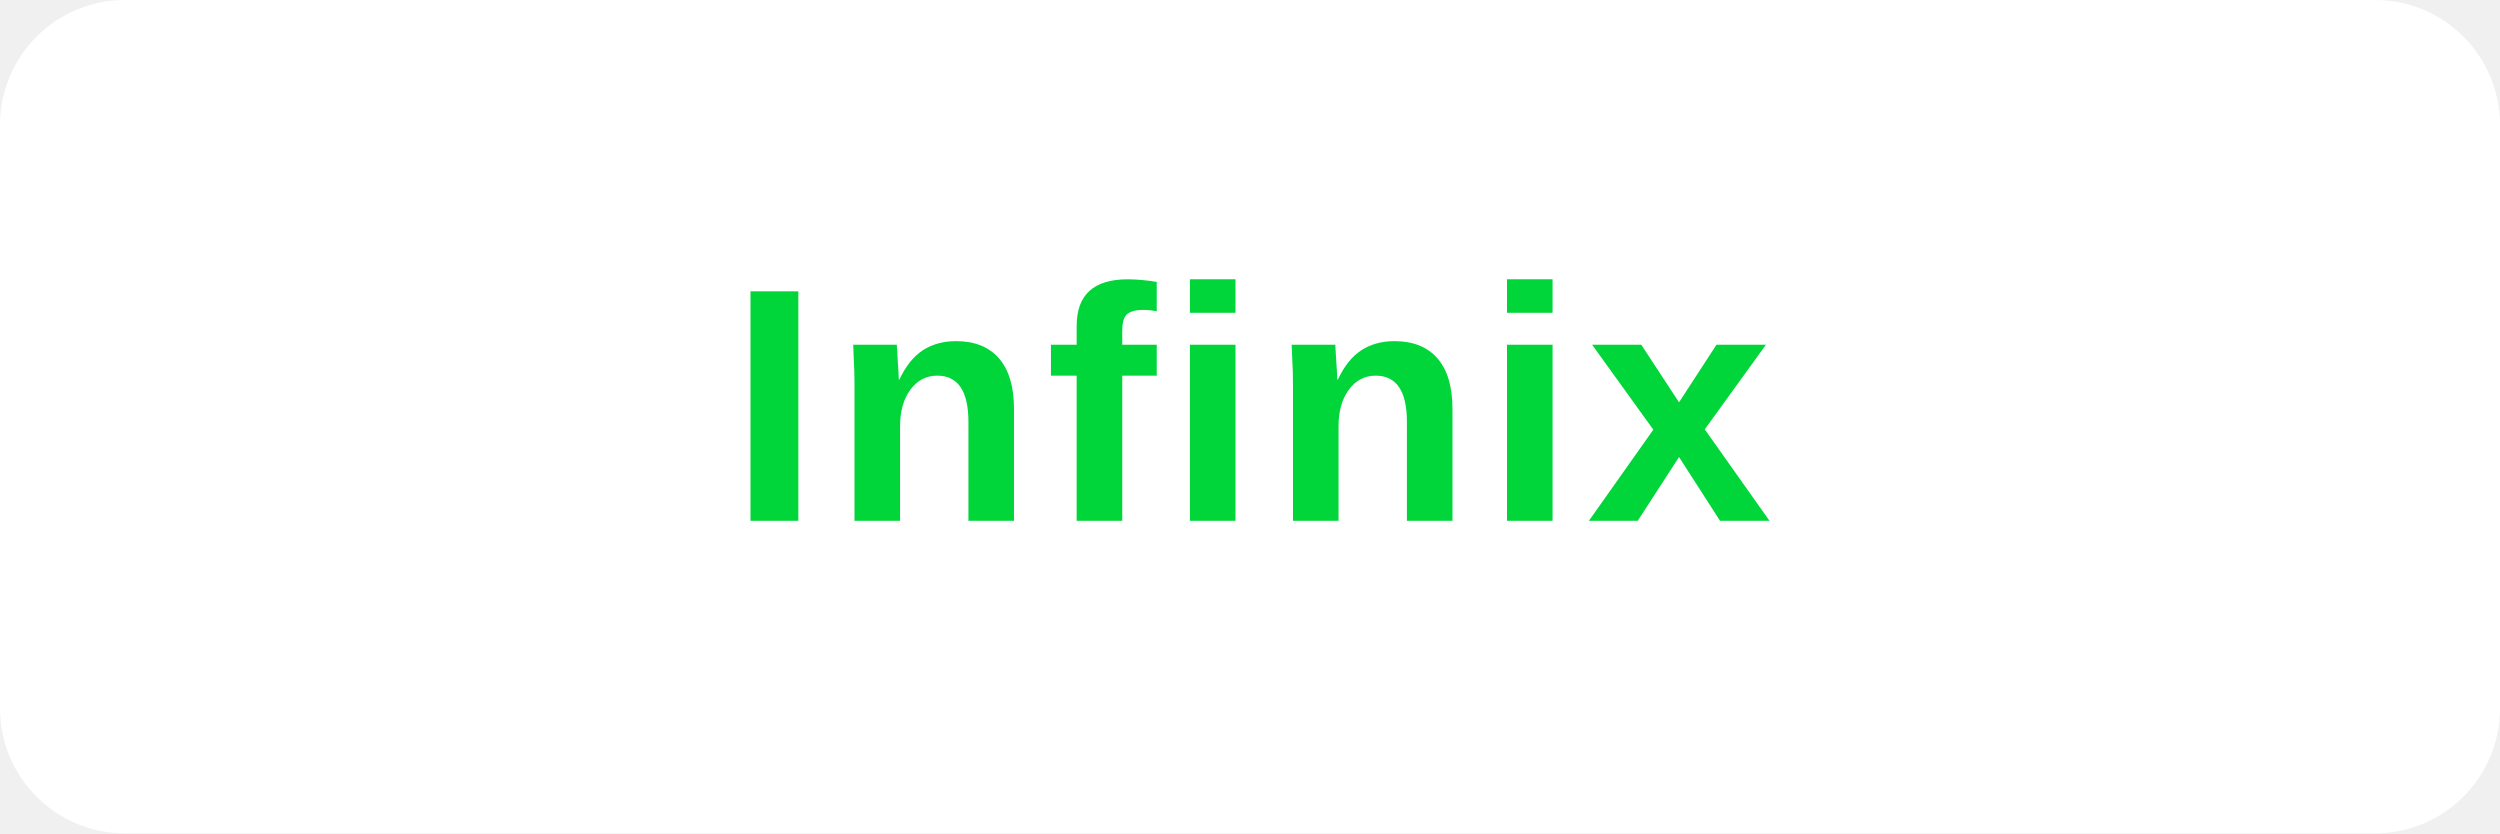
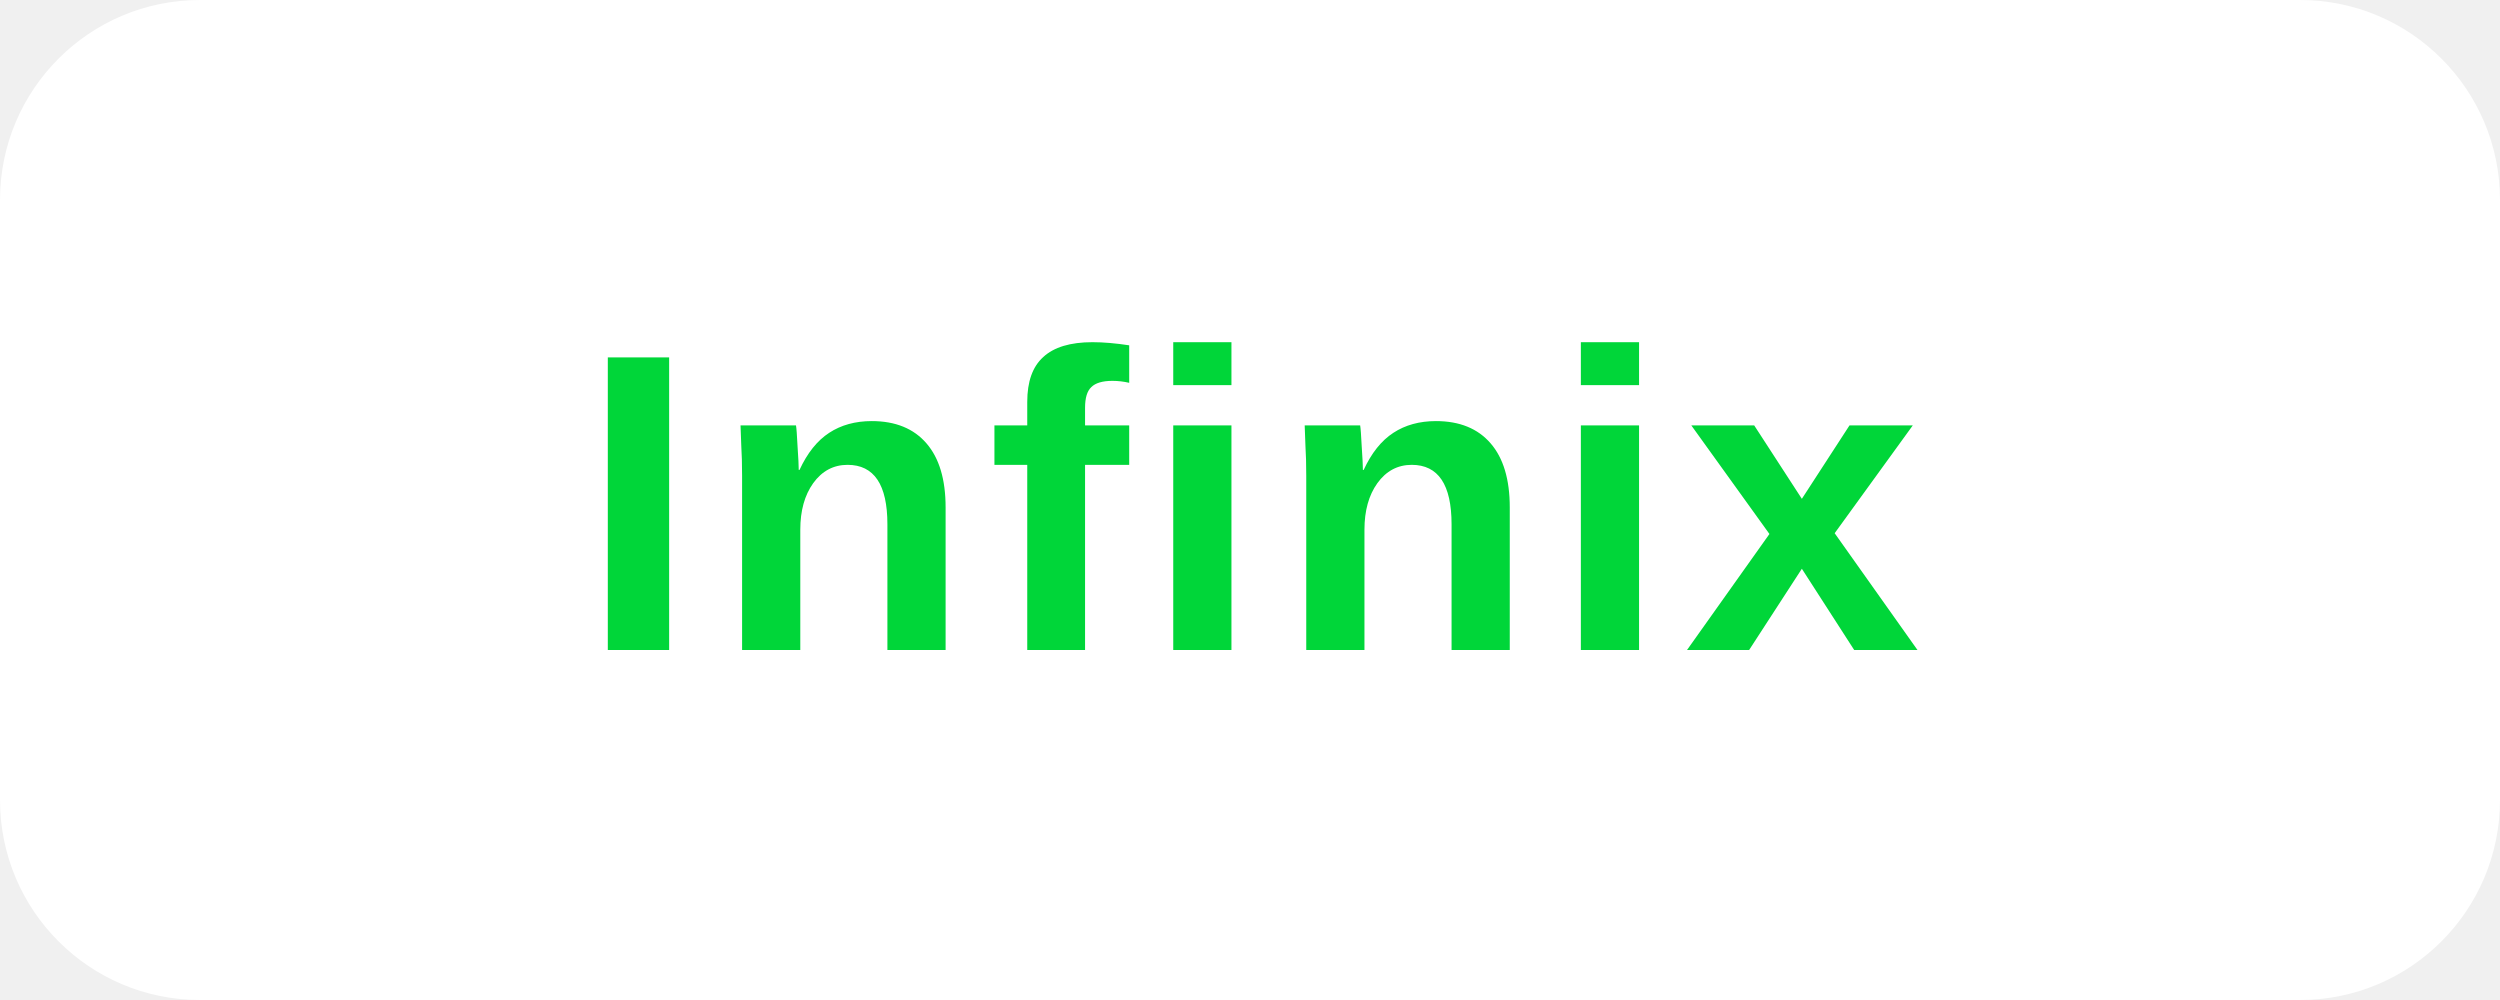
- <svg xmlns="http://www.w3.org/2000/svg" viewBox="0 0 120 40" width="120" height="40" role="img">
-   <rect width="120" height="40" rx="6" fill="white" />
-   <text x="60" y="25" text-anchor="middle" font-family="Arial, Helvetica, sans-serif" font-size="16" font-weight="800" letter-spacing="0.5" fill="#00D639">Infinix</text>
+ <svg xmlns="http://www.w3.org/2000/svg" viewBox="0 0 100 40" width="100" height="40" role="img">
+   <rect width="100" height="40" rx="8" fill="white" />
+   <text x="50" y="26" text-anchor="middle" font-family="Arial, Helvetica, sans-serif" font-size="17" font-weight="800" letter-spacing="0.6" fill="#00D639">Infinix</text>
</svg>
